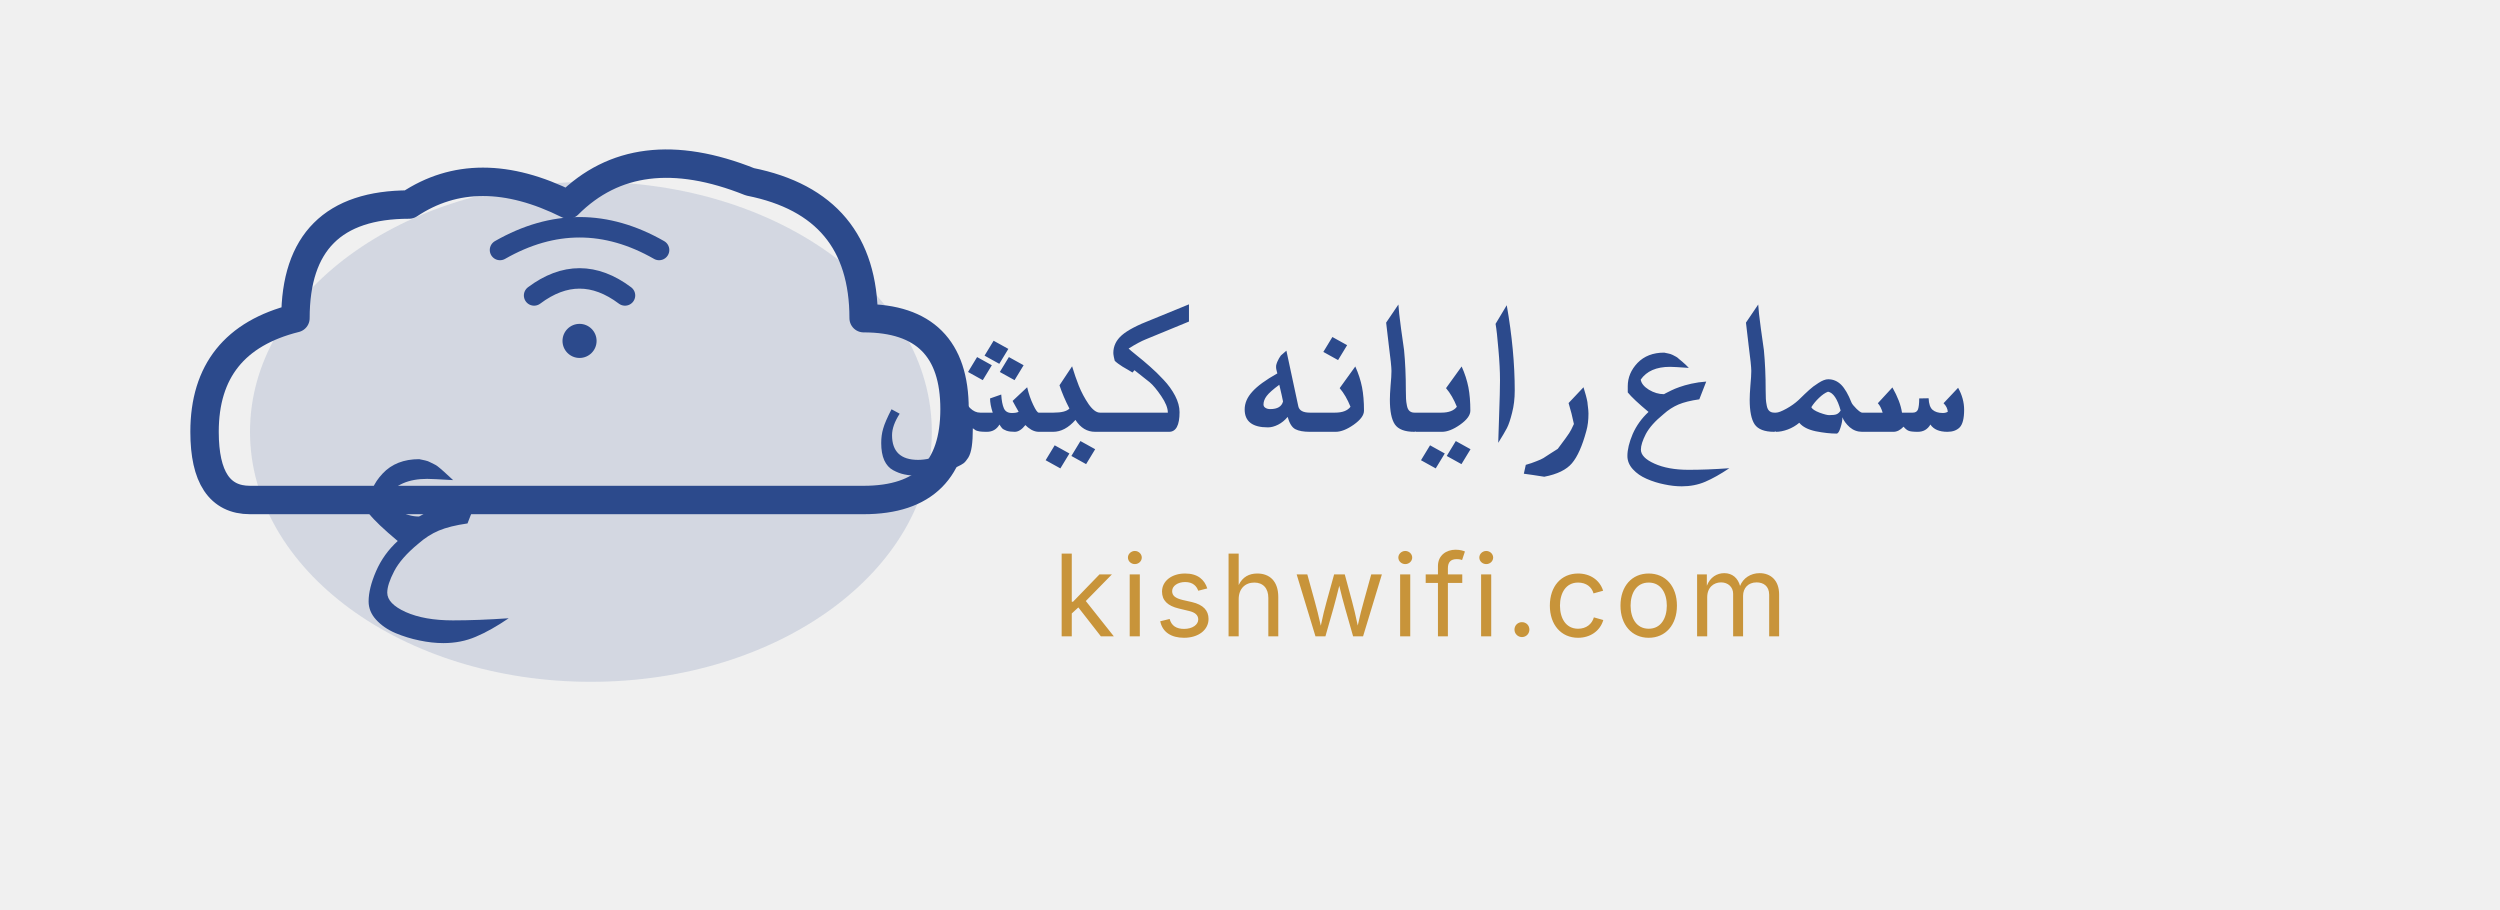
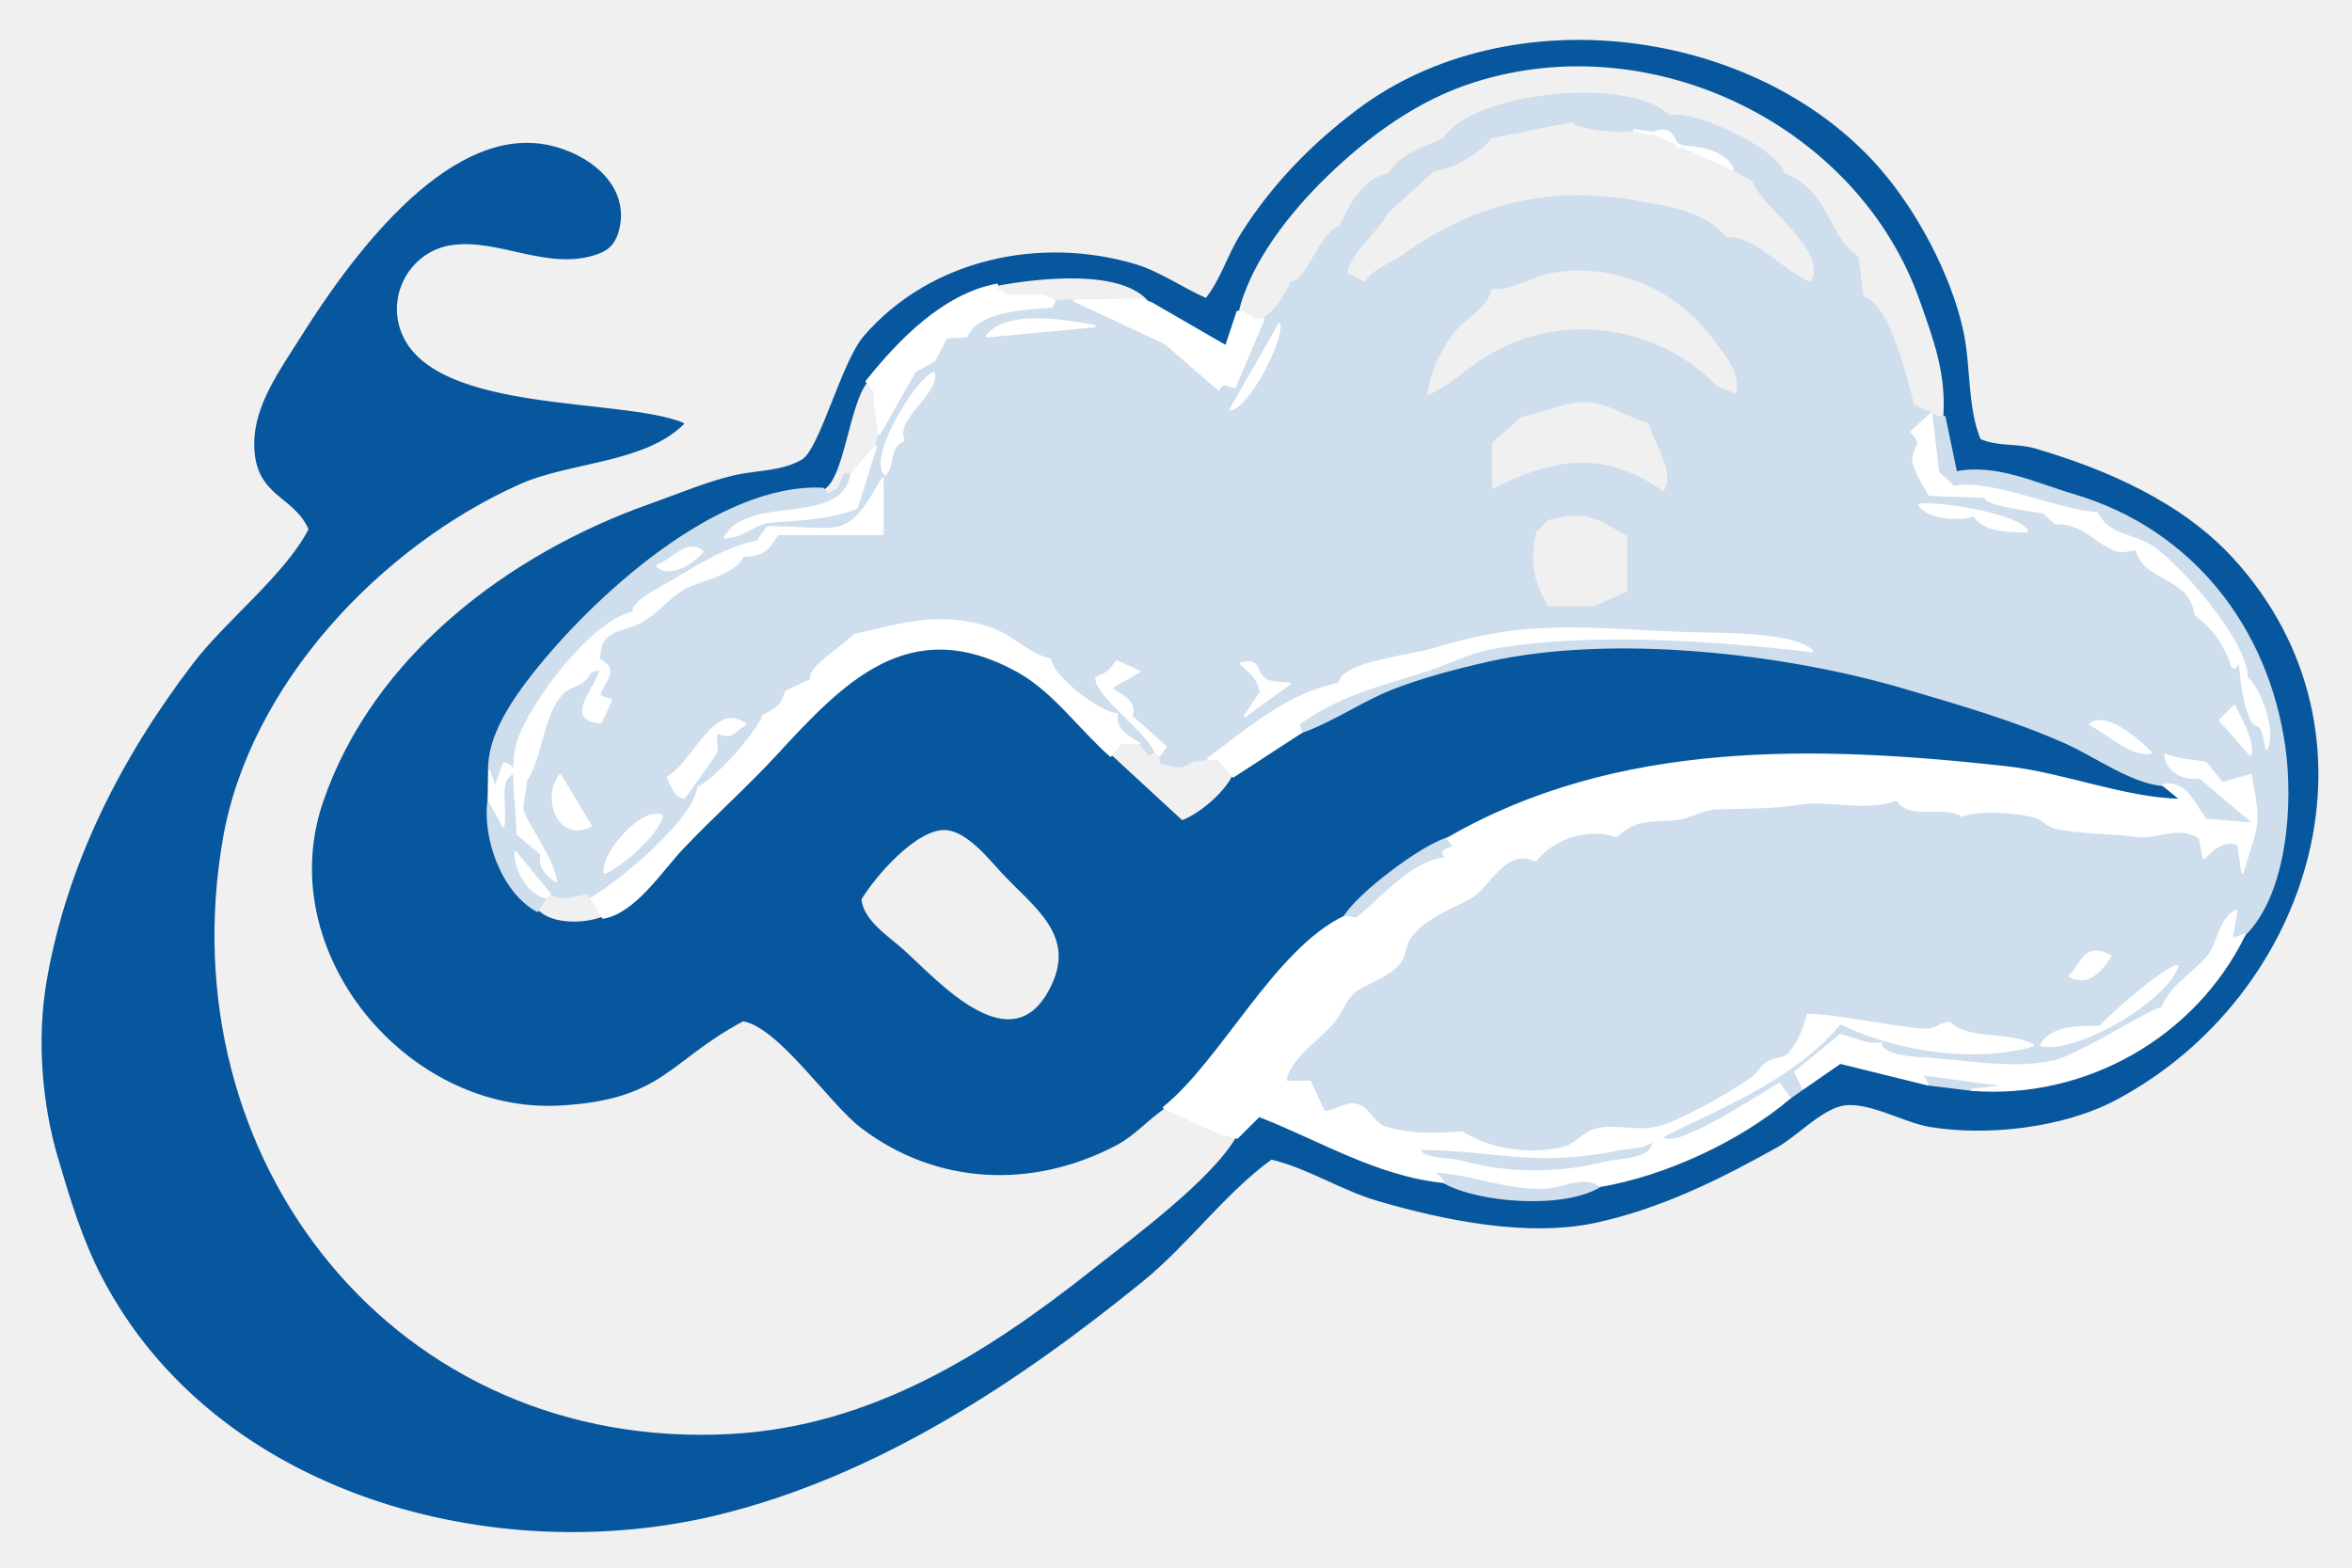
- <svg xmlns="http://www.w3.org/2000/svg" viewBox="0 0 220 80" fill="none">
-   <ellipse cx="52" cy="38" rx="30" ry="22" fill="#2c4a8c" opacity="0.15" />
-   <path d="M22 44 Q18 44 18 38 Q18 30 26 28 Q26 18 36 18 Q42 14 50 18 Q56 12 66 16 Q76 18 76 28 Q84 28 84 36 Q84 44 76 44 Z" fill="none" stroke="#2c4a8c" stroke-width="2.5" stroke-linejoin="round" />
-   <path d="M44 22 Q51 18 58 22" stroke="#2c4a8c" stroke-width="1.8" fill="none" stroke-linecap="round" />
-   <path d="M47 26 Q51 23 55 26" stroke="#2c4a8c" stroke-width="1.8" fill="none" stroke-linecap="round" />
-   <circle cx="51" cy="30" r="1.5" fill="#2c4a8c" />
-   <text x="38" y="50" font-family="Vazirmatn,Tahoma,serif" font-size="22" font-weight="700" fill="#2c4a8c" text-anchor="middle">ع</text>
-   <text x="125" y="38" font-family="Vazirmatn,Tahoma,serif" font-size="16" font-weight="700" fill="#2c4a8c" text-anchor="middle">سماع رایانه کیش</text>
-   <text x="125" y="56" font-family="Inter,Arial,sans-serif" font-size="10" font-weight="400" fill="#c8943a" text-anchor="middle" letter-spacing="0.5">kishwifi.com</text>
+ <svg xmlns="http://www.w3.org/2000/svg" viewBox="154 105 264 176" role="img" aria-label="سماع رایانه کیش">
+   <path d="M292.86 232.72C293.68 231.9 294.5 231.09 295.32 230.27C302.15 232.92 308.56 236.92 316 237.68C320.01 239.98 329.7 240.63 333.62 238.13C340.86 236.91 349.27 233.02 354.88 228.25C355.39 227.89 355.89 227.54 356.4 227.18C357.79 226.22 359.17 225.27 360.55 224.31C363.82 225.12 367.08 225.92 370.35 226.73C372.02 226.93 373.69 227.14 375.37 227.35C388.05 228.32 400.33 221.38 405.93 209.93C410.69 205.23 411.28 195 410.39 188.83C408.48 175.41 399.94 164.5 386.78 160.6C382.53 159.35 378.12 157.15 373.55 158.04C373.11 155.96 372.68 153.88 372.25 151.81C372.58 146.91 371.19 143.23 369.61 138.74C362.73 119.12 339.73 107.73 319.53 114.09C313.09 116.11 307.59 120.15 302.85 124.74C298.77 128.68 294.23 134.39 292.91 140.02C292.48 141.31 292.05 142.61 291.62 143.9C288.82 142.28 286.02 140.66 283.22 139.04C280.29 134.87 270.13 136.17 265.91 136.97C259.89 138.09 254.9 143.3 251.28 147.82C249.19 150.38 248.65 158.69 246.37 159.88C234.55 159.31 220.64 172.13 213.84 180.76C211.56 183.67 208.78 187.72 208.91 191.56C208.89 192.63 208.87 193.69 208.86 194.75C208.22 198.96 210.38 205.13 214.33 207.27C216.01 208.94 219.64 208.83 221.69 208.02C225.21 207.44 228.24 202.71 230.57 200.24C233.99 196.63 237.7 193.35 241.04 189.73C248.57 181.56 256.01 173.58 268.26 180.35C272.27 182.57 275.25 186.83 278.66 189.84C281.33 192.3 283.99 194.76 286.66 197.22C288.7 196.48 291.46 194.1 292.42 192.16C294.98 190.49 297.53 188.83 300.09 187.17C303.51 185.97 306.79 183.66 310.24 182.3C313.54 180.99 317.63 179.93 321.09 179.15C335.01 176.05 354.23 178.21 367.79 182.21C373.81 183.98 380.28 185.84 385.99 188.42C389.29 189.91 393.27 192.83 396.81 193.13C397.5 193.69 398.18 194.24 398.86 194.8C392.63 194.73 385.65 191.86 379.25 191.15C357.82 188.77 335.51 188.16 316.53 199.13C313.71 199.88 306.38 205.42 304.93 207.93C297.17 211.62 291.19 224.06 284.65 229.35C282.77 230.63 281.35 232.35 279.28 233.45C269.96 238.38 259.2 237.97 250.75 231.55C247.16 228.82 241.45 220.18 237.4 219.53C228.92 224.03 228.45 228.33 216.88 228.99C199.78 229.96 184.65 211.85 190.37 195.11C195.97 178.71 211.21 167.25 227.08 161.65C230.12 160.58 233.42 159.16 236.57 158.45C239.03 157.9 241.81 158.03 244.07 156.7C246.14 155.48 248.55 145.68 251.08 142.77C258.56 134.16 270.8 131.61 281.43 134.78C284.15 135.59 286.76 137.47 289.4 138.6C291.16 136.37 291.9 133.63 293.41 131.26C296.88 125.78 301.25 121.29 306.43 117.39C323.44 104.59 350.98 108.13 364.83 123.9C369.06 128.72 372.91 135.95 374.26 142.21C375.1 146.09 374.69 150.76 376.21 154.39C378.23 155.29 380.37 154.87 382.44 155.48C390.43 157.82 398.8 161.49 404.51 167.69C422.56 187.31 413.41 216.74 391.44 228.39C385.55 231.51 377.09 232.46 370.58 231.39C367.7 230.91 363.46 228.35 360.61 229.06C358.16 229.68 355.63 232.46 353.42 233.7C346.98 237.3 340.45 240.54 333.17 242.14C325.5 243.82 316.1 241.88 308.68 239.71C304.62 238.53 300.77 236.01 296.69 235.05C291.45 238.84 287.3 244.61 282.24 248.73C268.28 260.09 252.38 270.6 234.64 274.94C209.5 281.09 178.27 272.72 165.56 248.35C163.35 244.1 162.01 239.64 160.66 235.07C158.81 228.86 158.25 221.59 159.36 215.15C161.62 202.03 167.72 190.11 175.74 179.6C179.47 174.7 186.11 169.61 188.77 164.42C187.03 160.42 182.69 160.77 182.66 154.86C182.64 150.48 185.63 146.46 187.86 142.9C192.92 134.84 204.04 119.03 215.49 121.4C219.85 122.3 224.56 125.71 223.4 130.67C223.08 132.01 222.48 132.88 221.16 133.37C215.62 135.42 210.04 131.59 204.64 132.4C199.86 133.13 197.06 138.31 199.1 142.76C203.15 151.58 223.66 149.74 230.64 152.57C226.22 156.9 217.9 156.75 212.36 159.22C196.68 166.2 181.93 181.76 178.9 199.11C172.59 235.29 198.29 268.21 236.1 266.11C251.83 265.24 264.76 257.1 276.68 247.66C281.23 244.06 290.05 237.58 292.86 232.72ZM250.57 205.93C250.76 208.42 253.69 210.21 255.46 211.82C259.31 215.31 267.52 224.58 271.94 216.05C275.08 210.01 270.23 206.88 266.59 202.98C265.01 201.29 262.66 198.26 260.19 198.07C256.86 197.83 252.12 203.35 250.57 205.93Z" fill="#07579e" fill-rule="evenodd" stroke="#07579e" stroke-width="0.25" stroke-linejoin="round" />
+   <path d="M370.77 151.45C370.02 152.12 369.28 152.8 368.53 153.48C370.13 155.09 368.7 155.1 368.76 156.67C368.8 157.53 370.03 159.64 370.58 160.55C372.71 160.62 374.84 160.69 376.97 160.77C376.14 161.45 382.07 162.38 383.35 162.5C383.81 162.92 384.26 163.33 384.72 163.74C387.83 163.61 389.16 165.93 391.65 166.81C392.23 167.01 393.2 166.65 393.82 166.7C394.81 170.39 399.74 169.46 400.46 174C402.45 175.54 403.28 176.74 404.28 178.95C404.39 179.18 404.45 179.9 404.79 179.96C404.99 180 405.04 179.46 405.23 179.41C405.29 179.4 405.36 179.51 405.41 179.48C405.63 181.59 405.8 183.41 406.51 185.32C407.27 187.36 407.75 185.05 408.41 189.05C409.37 186.97 407.71 182.37 406.16 181.07C406.29 177.26 398.91 168.69 395.69 166.47C393.45 164.93 390.79 165.33 389.36 162.6C385.05 162.38 376.99 158.72 373.32 159.7C372.72 159.14 372.13 158.59 371.54 158.04C371.28 155.84 371.02 153.64 370.77 151.45C371.01 151.59 371.25 151.74 371.49 151.88C371.75 151.86 372 151.83 372.25 151.81C372.68 153.88 373.11 155.96 373.55 158.04C378.12 157.15 382.53 159.35 386.78 160.6C399.94 164.5 408.48 175.41 410.39 188.83C411.28 195 410.69 205.23 405.93 209.93C405.45 210.12 404.96 210.3 404.47 210.49C404.65 209.43 404.84 208.36 405.02 207.3C403.17 207.99 403.04 211.02 401.8 212.45C399.94 214.58 397.78 215.56 396.65 218.24C396.2 217.85 387.46 223.49 384.61 224.15C379.98 225.24 374.31 224.05 369.67 223.81C368.46 223.75 365.18 223.5 365.11 222.12C363.44 222.47 362.34 221.57 360.55 221.22C358.87 222.59 357.2 223.97 355.53 225.34C355.82 225.95 356.11 226.57 356.4 227.18C355.89 227.54 355.39 227.89 354.88 228.25C354.49 227.74 354.1 227.22 353.71 226.71C351.46 227.93 341.69 234.62 340.48 232.61C347.25 229.23 355.55 226 360.55 219.84C366.62 222.88 375.64 224.3 382.21 222.35C379.26 220.81 374.94 221.92 372.86 219.84C371.91 219.9 371.36 220.47 370.58 220.58C368.77 220.84 360.26 218.93 356.9 218.93C356.59 220.37 355.87 222.12 354.85 223.26C354.16 224.02 353.4 223.77 352.58 224.19C351.85 224.56 351.39 225.5 350.73 225.98C348.54 227.58 342.46 231.09 339.94 231.61C337.59 232.1 335.55 231.33 333.27 231.78C331.74 232.09 330.98 233.53 329.45 233.89C325.64 234.8 321.24 234.11 318.13 232.15C315.18 232.35 312.51 232.47 309.55 231.61C307.95 231.15 307.61 228.99 305.81 228.99C304.78 228.99 303.74 229.8 302.62 229.87C302.09 228.73 301.56 227.59 301.03 226.45C300.11 226.45 299.2 226.45 298.29 226.45C298.46 223.89 302.19 221.59 303.76 219.61C304.69 218.44 305.1 216.79 306.51 215.98C307.99 215.13 310.13 214.39 311.2 212.91C311.74 212.17 311.63 211.1 312.21 210.28C313.74 208.14 316.71 206.99 318.8 205.91C321.25 204.66 322.85 199.93 326.34 201.6C328.45 199 332.24 197.79 335.46 198.86C337.71 196.7 339.61 197.24 342.22 196.95C343.62 196.79 345.04 195.83 346.48 195.77C349.69 195.62 352.63 195.75 356 195.22C359.51 194.67 363.36 196.08 366.93 194.75C368.47 197.1 371.98 195.17 374.23 196.58C376.36 195.79 380.13 196.13 382.35 196.66C383.27 196.88 383.83 197.75 384.73 197.93C387.65 198.52 390.91 198.48 393.86 198.85C396.18 199.14 398.78 197.43 400.91 199.09C401.06 199.85 401.22 200.61 401.37 201.37C402.37 200.37 403.39 199.19 405.24 199.77C405.4 200.84 405.55 201.9 405.7 202.96C407.33 197.48 407.79 197.88 406.61 192.02C405.55 192.32 404.48 192.63 403.42 192.93C402.81 192.17 402.2 191.41 401.6 190.65C400.41 190.4 398.84 190.41 397.03 189.74C397.22 191.55 399.07 192.59 400.91 192.25C402.96 193.99 405.02 195.74 407.07 197.49C405.24 197.34 403.42 197.19 401.6 197.03C400.16 195.26 399.47 192.69 396.81 193.13C393.27 192.83 389.29 189.91 385.99 188.42C380.28 185.84 373.81 183.98 367.79 182.21C354.23 178.21 335.01 176.05 321.09 179.15C317.63 179.93 313.54 180.99 310.24 182.3C306.79 183.66 303.51 185.97 300.09 187.17C299.96 186.88 299.84 186.6 299.71 186.32C303.9 183.14 308.86 181.91 313.85 180.35C316.37 179.56 318.65 178.3 321.32 177.79C331.83 175.79 346.73 176.82 357.4 178.11C355.65 176.19 347.87 176.18 345.04 176.13C333.43 175.89 326.47 174.27 314.94 177.89C312.63 178.61 304.44 179.41 304.36 181.76C298.56 182.89 294.24 186.75 289.62 190.19C289.02 190.27 288.41 190.34 287.8 190.42C286.43 191.36 285.96 191.07 284.38 190.61C284.3 190.34 284.23 190.08 284.15 189.81C284.38 189.48 284.61 189.15 284.83 188.83C283.54 187.68 282.25 186.54 280.96 185.4C281.64 183.78 279.85 183.16 278.68 182.21C279.74 181.6 280.81 181 281.87 180.39C281.03 180.01 280.2 179.63 279.36 179.25C278.29 180.63 278.55 180.45 277.08 181.07C276.85 182.98 282.69 187 283.62 189.28C283.42 189.41 283.21 189.54 283.01 189.67C282.63 189.27 282.25 188.87 281.87 188.46C280.46 187.66 279.11 186.87 279.36 185.18C277.54 185.12 272.24 181.18 271.84 179.02C269.39 178.54 267.69 176.39 265.22 175.56C259.56 173.68 255.43 175.05 249.94 176.28C248.85 177.45 244.44 180.13 245.12 181.3C244.14 181.76 243.17 182.21 242.19 182.67C241.92 184.13 241.13 184.63 239.68 185.35C239.01 187.32 234.31 192.59 232.38 193.39C232.04 197.01 223.4 204.19 220.37 205.85C220.27 205.65 220.17 205.45 220.07 205.24C219.16 205.42 218.24 205.6 217.33 205.77C216.8 205.65 216.27 205.52 215.74 205.4C214.44 203.82 213.15 202.25 211.86 200.68C211.87 202.68 213.21 205.19 215.28 205.75C214.96 206.26 214.65 206.76 214.33 207.27C210.38 205.13 208.22 198.96 208.86 194.75C209.4 195.75 209.95 196.75 210.49 197.74C210.76 196.22 210.25 194.1 210.69 192.72C210.86 192.18 211.52 192.01 211.53 191.43C211.54 191.04 210.51 190.48 210.48 190.88C210.18 191.75 209.88 192.63 209.58 193.51C209.35 192.86 209.13 192.21 208.91 191.56C208.78 187.72 211.56 183.67 213.84 180.76C220.64 172.13 234.55 159.31 246.37 159.88C246.57 160.1 246.77 160.33 246.98 160.55C247.36 160.32 247.74 160.09 248.12 159.86C248.35 159.33 248.57 158.8 248.8 158.27C249.05 158.27 249.3 158.27 249.55 158.27C248.58 164.35 238.01 160.53 235.39 165.34C237.37 165.3 238.74 163.66 240.59 163.55C243.22 163.39 247.67 163.12 250.17 161.99C250.89 159.7 251.6 157.41 252.32 155.12C252.44 154.65 252.57 154.18 252.69 153.71C254.03 151.35 255.38 148.99 256.72 146.64C257.42 146.26 258.13 145.88 258.84 145.5C259.29 144.62 259.75 143.75 260.2 142.88C260.96 142.84 261.73 142.8 262.49 142.76C263.58 139.88 269.11 139.61 272.06 139.43C272.16 139.22 272.26 139.01 272.35 138.8C273.09 138.78 273.83 138.76 274.57 138.74C277.99 140.34 281.41 141.94 284.83 143.55C286.81 145.26 288.79 146.97 290.76 148.69C291.35 147.82 291.61 148.21 292.59 148.47C293.66 145.93 294.74 143.38 295.81 140.84C297.43 139.67 298.09 138.49 298.97 136.69C300.76 136.63 302.11 131.28 304.45 130.44C305.56 128.03 306.97 125.21 309.92 124.52C311.33 122.25 313.75 121.71 316.08 120.64C319.29 115.35 337.21 113.61 341.39 118.13C343.8 117.19 353.57 121.81 354.16 124.52C359.28 126.44 358.98 131.5 362.47 133.87C362.66 135.39 362.86 136.91 363.06 138.43C366.08 138.95 368.14 148.42 368.76 150.51C369.43 150.82 370.1 151.14 370.77 151.45ZM348.46 123.98C347.55 121.79 344.18 121.46 342.3 121.46C341.58 119.56 340.96 119.3 339.11 120.09C338.55 119.93 338 119.76 337.44 119.6C335.8 119.82 331.4 119.55 330.44 118.59C327.4 119.19 324.36 119.8 321.32 120.41C320.29 121.96 316.91 123.96 314.94 124.06C313.19 125.66 311.44 127.25 309.69 128.85C308.51 131.11 305.35 133.35 305.13 135.69C305.81 136.07 306.5 136.45 307.18 136.83C308.35 135.11 309.89 134.86 311.5 133.7C319.52 127.96 328.05 125.85 337.97 127.7C341.62 128.39 345.26 128.79 347.78 131.81C350.73 131.32 354.34 135.8 357.35 136.83C359.46 132.9 351.95 128.48 350.74 125.2C349.98 124.79 349.22 124.39 348.46 123.98ZM348.92 149.37C349.71 146.99 347.64 144.67 346.29 142.86C342.28 137.48 335.36 134.34 328.39 135.48C325.88 135.89 323.64 137.62 321.32 137.29C320.98 139.56 318.39 140.53 317.05 142.34C315.32 144.68 314.44 146.72 314.02 149.6C316.74 148.53 318.6 146.44 321.31 144.86C329.61 140.02 340.26 141.75 346.64 148.46C347.4 148.76 348.16 149.07 348.92 149.37ZM276.85 141.62C273.65 140.98 266.89 139.85 264.77 142.76C268.79 142.38 272.82 142 276.85 141.62ZM297.6 141.39C295.78 144.58 293.96 147.78 292.13 150.97C294.24 150.51 297.87 143.36 297.6 141.39ZM258.84 146.86C256.84 147.64 251.51 156.32 253.36 158.27C254.49 156.81 253.58 155.35 255.42 154.39C254.36 151.9 259.17 149.36 258.84 146.86ZM339.11 152.34C337.12 151.95 335.13 150.45 332.95 150.11C329.95 149.64 327.48 151.25 324.74 151.65C323.62 152.64 322.5 153.63 321.37 154.62C321.37 156.44 321.37 158.27 321.37 160.09C328.59 156.46 333.99 155.6 340.71 160.32C342.49 158.35 339.64 154.57 339.11 152.34ZM253.06 158.72C248.97 166.02 248.59 164.2 240.14 164.2C239.76 164.73 239.38 165.26 239 165.79C235.07 166.58 231.66 169.03 228.21 170.97C227.21 171.52 225.02 172.69 225.09 173.77C220.51 174.69 213.58 183.88 212.17 188.23C211.2 191.22 212.09 195.52 212.09 198.63C213 199.39 213.91 200.15 214.82 200.91C214.45 202.13 215.3 203.29 216.42 203.88C215.88 200.95 212.7 197.02 212.64 195.82C212.6 194.87 213 193.74 213 192.7C214.86 189.86 214.79 185.2 217.19 182.75C217.83 182.1 218.91 181.96 219.51 181.43C220.47 180.58 219.86 180.28 221.44 180.16C221.01 182.22 217.22 185.81 221.44 186.09C221.82 185.25 222.2 184.42 222.58 183.58C222.12 183.43 221.66 183.28 221.21 183.12C221.71 181.42 223.59 180.27 221.21 179.02C221.27 178.09 221.41 177.02 222.21 176.37C223.14 175.61 224.69 175.45 225.75 174.9C227.85 173.83 229.43 171.5 231.56 170.67C233.47 169.92 236.39 169.32 237.4 167.39C239.65 167.36 240.18 166.73 241.28 164.95C245.21 164.95 249.13 164.95 253.06 164.95C253.06 162.87 253.06 160.8 253.06 158.72ZM381.53 164.65C380.88 162.86 371.44 161.29 369.44 161.69C370.44 163.22 373.94 163.43 375.6 162.83C376.55 164.64 379.58 164.63 381.53 164.65ZM336.77 165.11C333.11 162.98 332.1 162.15 327.71 163.28C327.25 163.74 326.8 164.2 326.34 164.65C325.58 168.13 325.88 170.01 327.71 173.19C329.46 173.19 331.2 173.19 332.95 173.19C334.22 172.62 335.49 172.06 336.77 171.49C336.77 169.36 336.77 167.24 336.77 165.11ZM232.84 166.93C231.32 165.49 229.48 167.87 227.79 168.53C229.09 169.84 231.76 168.24 232.84 166.93ZM298.75 181.76C297.99 181.6 296.66 181.74 296.02 181.29C294.6 180.27 295.7 179.01 293.27 179.48C294.59 180.74 294.97 180.72 295.55 182.67C294.94 183.58 294.34 184.49 293.73 185.4C295.4 184.19 297.07 182.97 298.75 181.76ZM404.79 184.26C404.26 184.8 403.72 185.33 403.19 185.86C404.33 187.15 405.47 188.45 406.61 189.74C406.91 188.2 405.59 185.86 404.79 184.26ZM237.63 186.32C234.24 183.68 231.83 190.74 228.96 192.25C229.5 193.32 229.73 194.4 230.79 194.53C231.16 194.05 234.21 189.89 234.35 189.42C234.6 188.61 234.21 187.97 234.44 187.23C236.31 187.85 236.01 187.38 237.63 186.32ZM395.44 189.51C394.04 188.11 390.43 184.9 388.6 186.32C390.65 187.34 393.27 189.92 395.44 189.51ZM216.88 192.02C214.88 194.59 216.69 199.52 220.3 197.72C219.16 195.82 218.02 193.92 216.88 192.02ZM228.28 196.58C226.06 195.64 221.5 200.9 221.89 202.96C223.78 202.23 228.1 198.35 228.28 196.58ZM316.53 199.13C316.76 199.43 316.99 199.73 317.22 200.04C316.08 200.53 315.7 200.46 316.34 201.37C312.66 201.56 309.07 205.92 306.27 208.15C305.82 208.08 305.38 208.01 304.93 207.93C306.38 205.42 313.71 199.88 316.53 199.13ZM390.88 212.31C388.02 210.88 387.94 212.9 386.32 214.59C388.38 215.63 389.76 214.09 390.88 212.31ZM398.4 213.45C397.13 213.56 390.91 218.85 389.74 220.3C387.5 220.3 384.27 220.16 383.12 222.35C387.17 223.16 397.11 217.33 398.4 213.45ZM375.37 227.35C373.69 227.14 372.02 226.93 370.35 226.73C370.12 226.35 369.9 225.97 369.67 225.59C372.94 226.03 376.21 226.47 379.47 226.91C378.1 227.06 376.74 227.2 375.37 227.35ZM339.57 233.07C339.69 235.32 335.88 235.09 333.86 235.6C328.9 236.86 323.06 236.83 318.11 235.44C316.41 234.97 314.04 235.35 313.11 233.98C322.05 233.98 325.9 235.99 335.55 234.06C337.14 233.75 338.14 233.96 339.57 233.07ZM333.62 238.13C329.7 240.63 320.01 239.98 316 237.68C315.65 237.29 315.29 236.9 314.94 236.5C319.09 236.71 322.96 238.45 327.25 238.34C329.48 238.28 331.68 236.74 333.62 238.13Z" fill="#cedeed" fill-rule="evenodd" stroke="#cedeed" stroke-width="0.25" stroke-linejoin="round" />
+   <path d="M348.46 123.98C345.5 122.64 342.53 121.3 339.57 119.95C338.86 119.84 338.15 119.72 337.44 119.6C338 119.76 338.55 119.93 339.11 120.09C340.96 119.3 341.58 119.56 342.3 121.46C344.18 121.46 347.55 121.79 348.46 123.98ZM265.91 136.97C265.91 137.15 265.91 137.33 265.91 137.51C266.29 137.74 266.67 137.97 267.05 138.2C268.41 138.2 269.78 138.2 271.15 138.2C271.55 138.4 271.95 138.6 272.35 138.8C272.26 139.01 272.16 139.22 272.06 139.43C269.11 139.61 263.58 139.88 262.49 142.76C261.73 142.8 260.96 142.84 260.2 142.88C259.75 143.75 259.29 144.62 258.84 145.5C258.13 145.88 257.42 146.26 256.72 146.64C255.38 148.99 254.03 151.35 252.69 153.71C252.53 152.57 252.38 151.43 252.22 150.28C252.22 149.83 252.22 149.37 252.22 148.92C251.91 148.55 251.59 148.19 251.28 147.82C254.9 143.3 259.89 138.09 265.91 136.97ZM274.57 138.74C277.08 138.71 279.59 138.68 282.1 138.65C282.47 138.78 282.84 138.91 283.22 139.04C286.02 140.66 288.82 142.28 291.62 143.9C292.05 142.61 292.48 141.31 292.91 140.02C293.1 140.02 293.3 140.02 293.5 140.02C293.96 140.33 294.41 140.63 294.87 140.93C295.18 140.9 295.5 140.87 295.81 140.84C294.74 143.38 293.66 145.93 292.59 148.47C291.61 148.21 291.35 147.82 290.76 148.69C288.79 146.97 286.81 145.26 284.83 143.55C281.41 141.94 277.99 140.34 274.57 138.74ZM276.85 141.62C272.82 142 268.79 142.38 264.77 142.76C266.89 139.85 273.65 140.98 276.85 141.62ZM297.6 141.39C297.87 143.36 294.24 150.51 292.13 150.97C293.96 147.78 295.78 144.58 297.6 141.39ZM258.84 146.86C259.17 149.36 254.36 151.9 255.42 154.39C253.58 155.35 254.49 156.81 253.36 158.27C251.51 156.32 256.84 147.64 258.84 146.86ZM370.77 151.45C371.02 153.64 371.28 155.84 371.54 158.04C372.13 158.59 372.72 159.14 373.32 159.7C376.99 158.72 385.05 162.38 389.36 162.6C390.79 165.33 393.45 164.93 395.69 166.47C398.91 168.69 406.29 177.26 406.16 181.07C407.71 182.37 409.37 186.97 408.41 189.05C407.75 185.05 407.27 187.36 406.51 185.32C405.8 183.41 405.63 181.59 405.41 179.48C405.36 179.51 405.29 179.4 405.23 179.41C405.04 179.46 404.99 180 404.79 179.96C404.45 179.9 404.39 179.18 404.28 178.95C403.28 176.74 402.45 175.54 400.46 174C399.74 169.46 394.81 170.39 393.82 166.7C393.2 166.65 392.23 167.01 391.65 166.81C389.16 165.93 387.83 163.61 384.72 163.74C384.26 163.33 383.81 162.92 383.35 162.5C382.07 162.38 376.14 161.45 376.97 160.77C374.84 160.69 372.71 160.62 370.58 160.55C370.03 159.64 368.8 157.53 368.76 156.67C368.7 155.1 370.13 155.09 368.53 153.48C369.28 152.8 370.02 152.12 370.77 151.45ZM252.32 155.12C251.6 157.41 250.89 159.7 250.17 161.99C247.67 163.12 243.22 163.39 240.59 163.55C238.74 163.66 237.37 165.3 235.39 165.34C238.01 160.53 248.58 164.35 249.55 158.27C250.47 157.22 251.39 156.17 252.32 155.12ZM253.06 158.72C253.06 160.8 253.06 162.87 253.06 164.95C249.13 164.95 245.21 164.95 241.28 164.95C240.18 166.73 239.65 167.36 237.4 167.39C236.39 169.32 233.47 169.92 231.56 170.67C229.43 171.5 227.85 173.83 225.75 174.9C224.69 175.45 223.14 175.61 222.21 176.37C221.41 177.02 221.27 178.09 221.21 179.02C223.59 180.27 221.71 181.42 221.21 183.12C221.66 183.28 222.12 183.43 222.58 183.58C222.2 184.42 221.82 185.25 221.44 186.09C217.22 185.81 221.01 182.22 221.44 180.16C219.86 180.28 220.47 180.58 219.51 181.43C218.91 181.96 217.83 182.1 217.19 182.75C214.79 185.2 214.86 189.86 213 192.7C213 193.74 212.6 194.87 212.64 195.82C212.7 197.02 215.88 200.95 216.42 203.88C215.3 203.29 214.45 202.13 214.82 200.91C213.91 200.15 213 199.39 212.09 198.63C212.09 195.52 211.2 191.22 212.17 188.23C213.58 183.88 220.51 174.69 225.09 173.77C225.02 172.69 227.21 171.52 228.21 170.97C231.66 169.03 235.07 166.58 239 165.79C239.38 165.26 239.76 164.73 240.14 164.2C248.59 164.2 248.97 166.02 253.06 158.72ZM381.53 164.65C379.58 164.63 376.55 164.64 375.6 162.83C373.94 163.43 370.44 163.22 369.44 161.69C371.44 161.29 380.88 162.86 381.53 164.65ZM232.84 166.93C231.76 168.24 229.09 169.84 227.79 168.53C229.48 167.87 231.32 165.49 232.84 166.93ZM281.87 188.46C281.19 188.43 280.5 188.4 279.82 188.37C279.43 188.86 279.04 189.35 278.66 189.84C275.25 186.83 272.27 182.57 268.26 180.35C256.01 173.58 248.57 181.56 241.04 189.73C237.7 193.35 233.99 196.63 230.57 200.24C228.24 202.71 225.21 207.44 221.69 208.02C221.25 207.3 220.81 206.57 220.37 205.85C223.4 204.19 232.04 197.01 232.38 193.39C234.31 192.59 239.01 187.32 239.68 185.35C241.13 184.63 241.92 184.13 242.19 182.67C243.17 182.21 244.14 181.76 245.12 181.3C244.44 180.13 248.85 177.45 249.94 176.28C255.43 175.05 259.56 173.68 265.22 175.56C267.69 176.39 269.39 178.54 271.84 179.02C272.24 181.18 277.54 185.12 279.36 185.18C279.11 186.87 280.46 187.66 281.87 188.46ZM300.09 187.17C297.53 188.83 294.98 190.49 292.42 192.16C291.87 191.5 291.32 190.85 290.76 190.19C290.38 190.19 290 190.19 289.62 190.19C294.24 186.75 298.56 182.89 304.36 181.76C304.44 179.41 312.63 178.61 314.94 177.89C326.47 174.27 333.43 175.89 345.04 176.13C347.87 176.18 355.65 176.19 357.4 178.11C346.73 176.82 331.83 175.79 321.32 177.79C318.65 178.3 316.37 179.56 313.85 180.35C308.86 181.91 303.9 183.14 299.71 186.32C299.84 186.6 299.96 186.88 300.09 187.17ZM284.15 189.81C283.97 189.64 283.8 189.46 283.62 189.28C282.69 187 276.85 182.98 277.08 181.07C278.55 180.45 278.29 180.63 279.36 179.25C280.2 179.63 281.03 180.01 281.87 180.39C280.81 181 279.74 181.6 278.68 182.21C279.85 183.16 281.64 183.78 280.96 185.4C282.25 186.54 283.54 187.68 284.83 188.83C284.61 189.15 284.38 189.48 284.15 189.81ZM298.75 181.76C297.07 182.97 295.4 184.19 293.73 185.4C294.34 184.49 294.94 183.58 295.55 182.67C294.97 180.72 294.59 180.74 293.27 179.48C295.7 179.01 294.6 180.27 296.02 181.29C296.66 181.74 297.99 181.6 298.75 181.76ZM404.79 184.26C405.59 185.86 406.91 188.2 406.61 189.74C405.47 188.45 404.33 187.15 403.19 185.86C403.72 185.33 404.26 184.8 404.79 184.26ZM237.63 186.32C236.01 187.38 236.31 187.85 234.44 187.23C234.21 187.97 234.6 188.61 234.35 189.42C234.21 189.89 231.16 194.05 230.79 194.53C229.73 194.4 229.5 193.32 228.96 192.25C231.83 190.74 234.24 183.68 237.63 186.32ZM395.44 189.51C393.27 189.92 390.65 187.34 388.6 186.32C390.43 184.9 394.04 188.11 395.44 189.51ZM396.81 193.13C399.47 192.69 400.16 195.26 401.6 197.03C403.42 197.19 405.24 197.34 407.07 197.49C405.02 195.74 402.96 193.99 400.91 192.25C399.07 192.59 397.22 191.55 397.03 189.74C398.84 190.41 400.41 190.4 401.6 190.65C402.2 191.41 402.81 192.17 403.42 192.93C404.48 192.63 405.55 192.32 406.61 192.02C407.79 197.88 407.33 197.48 405.7 202.96C405.55 201.9 405.4 200.84 405.24 199.77C403.39 199.19 402.37 200.37 401.37 201.37C401.22 200.61 401.06 199.85 400.91 199.09C398.78 197.43 396.18 199.14 393.86 198.85C390.91 198.48 387.65 198.52 384.73 197.93C383.83 197.75 383.27 196.88 382.35 196.66C380.13 196.13 376.36 195.79 374.23 196.58C371.98 195.17 368.47 197.1 366.93 194.75C363.36 196.08 359.51 194.67 356 195.22C352.63 195.75 349.69 195.62 346.48 195.77C345.04 195.83 343.62 196.79 342.22 196.95C339.61 197.24 337.71 196.7 335.46 198.86C332.24 197.79 328.45 199 326.34 201.6C322.85 199.93 321.25 204.66 318.8 205.91C316.71 206.99 313.74 208.14 312.21 210.28C311.63 211.1 311.74 212.17 311.2 212.91C310.13 214.39 307.99 215.13 306.51 215.98C305.1 216.79 304.69 218.44 303.76 219.61C302.19 221.59 298.46 223.89 298.29 226.45C299.2 226.45 300.11 226.45 301.03 226.45C301.56 227.59 302.09 228.73 302.62 229.87C303.74 229.8 304.78 228.99 305.81 228.99C307.61 228.99 307.95 231.15 309.55 231.61C312.51 232.47 315.18 232.35 318.13 232.15C321.24 234.11 325.64 234.8 329.45 233.89C330.98 233.53 331.74 232.09 333.27 231.78C335.55 231.33 337.59 232.1 339.94 231.61C342.46 231.09 348.54 227.58 350.73 225.98C351.39 225.5 351.85 224.56 352.58 224.19C353.4 223.77 354.16 224.02 354.85 223.26C355.87 222.12 356.59 220.37 356.9 218.93C360.26 218.93 368.77 220.84 370.58 220.58C371.36 220.47 371.91 219.9 372.86 219.84C374.94 221.92 379.26 220.81 382.21 222.35C375.64 224.3 366.62 222.88 360.55 219.84C355.55 226 347.25 229.23 340.48 232.61C341.69 234.62 351.46 227.93 353.71 226.71C354.1 227.22 354.49 227.74 354.88 228.25C349.27 233.02 340.86 236.91 333.62 238.13C331.68 236.74 329.48 238.28 327.25 238.34C322.96 238.45 319.09 236.71 314.94 236.5C315.29 236.9 315.65 237.29 316 237.68C308.56 236.92 302.15 232.92 295.32 230.27C294.5 231.09 293.68 231.9 292.86 232.72C292.16 232.53 291.46 232.34 290.76 232.15C288.73 231.22 286.69 230.29 284.65 229.35C291.19 224.06 297.17 211.62 304.93 207.93C305.38 208.01 305.82 208.08 306.27 208.15C309.07 205.92 312.66 201.56 316.34 201.37C315.7 200.46 316.08 200.53 317.22 200.04C316.99 199.73 316.76 199.43 316.53 199.13C335.51 188.16 357.82 188.77 379.25 191.15C385.65 191.86 392.63 194.73 398.86 194.8C398.18 194.24 397.5 193.69 396.81 193.13ZM208.86 194.75C208.87 193.69 208.89 192.63 208.91 191.56C209.13 192.21 209.35 192.86 209.58 193.51C209.88 192.63 210.18 191.75 210.48 190.88C210.51 190.48 211.54 191.04 211.53 191.43C211.52 192.01 210.86 192.18 210.69 192.72C210.25 194.1 210.76 196.22 210.49 197.74C209.95 196.75 209.4 195.75 208.86 194.75ZM216.88 192.02C218.02 193.92 219.16 195.82 220.3 197.72C216.69 199.52 214.88 194.59 216.88 192.02ZM228.28 196.58C228.1 198.35 223.78 202.23 221.89 202.96C221.5 200.9 226.06 195.64 228.28 196.58ZM215.74 205.4C215.58 205.51 215.43 205.63 215.28 205.75C213.21 205.19 211.87 202.68 211.86 200.68C213.15 202.25 214.44 203.82 215.74 205.4ZM405.93 209.93C400.33 221.38 388.05 228.32 375.37 227.35C376.74 227.2 378.1 227.06 379.47 226.91C376.21 226.47 372.94 226.03 369.67 225.59C369.9 225.97 370.12 226.35 370.35 226.73C367.08 225.92 363.82 225.12 360.55 224.31C359.17 225.27 357.79 226.22 356.4 227.18C356.11 226.57 355.82 225.95 355.53 225.34C357.2 223.97 358.87 222.59 360.55 221.22C362.34 221.57 363.44 222.47 365.11 222.12C365.18 223.5 368.46 223.75 369.67 223.81C374.31 224.05 379.98 225.24 384.61 224.15C387.46 223.49 396.2 217.85 396.65 218.24C397.78 215.56 399.94 214.58 401.8 212.45C403.04 211.02 403.17 207.99 405.02 207.3C404.84 208.36 404.65 209.43 404.47 210.49C404.96 210.3 405.45 210.12 405.93 209.93ZM390.88 212.31C389.76 214.09 388.38 215.63 386.32 214.59C387.94 212.9 388.02 210.88 390.88 212.31ZM398.4 213.45C397.11 217.33 387.17 223.16 383.12 222.35C384.27 220.16 387.5 220.3 389.74 220.3C390.91 218.85 397.13 213.56 398.4 213.45ZM339.57 233.07C338.14 233.96 337.14 233.75 335.55 234.06C325.9 235.99 322.05 233.98 313.11 233.98C314.04 235.35 316.41 234.97 318.11 235.44C323.06 236.83 328.9 236.86 333.86 235.6C335.88 235.09 339.69 235.32 339.57 233.07Z" fill="#ffffff" fill-rule="evenodd" stroke="#ffffff" stroke-width="0.25" stroke-linejoin="round" />
</svg>
